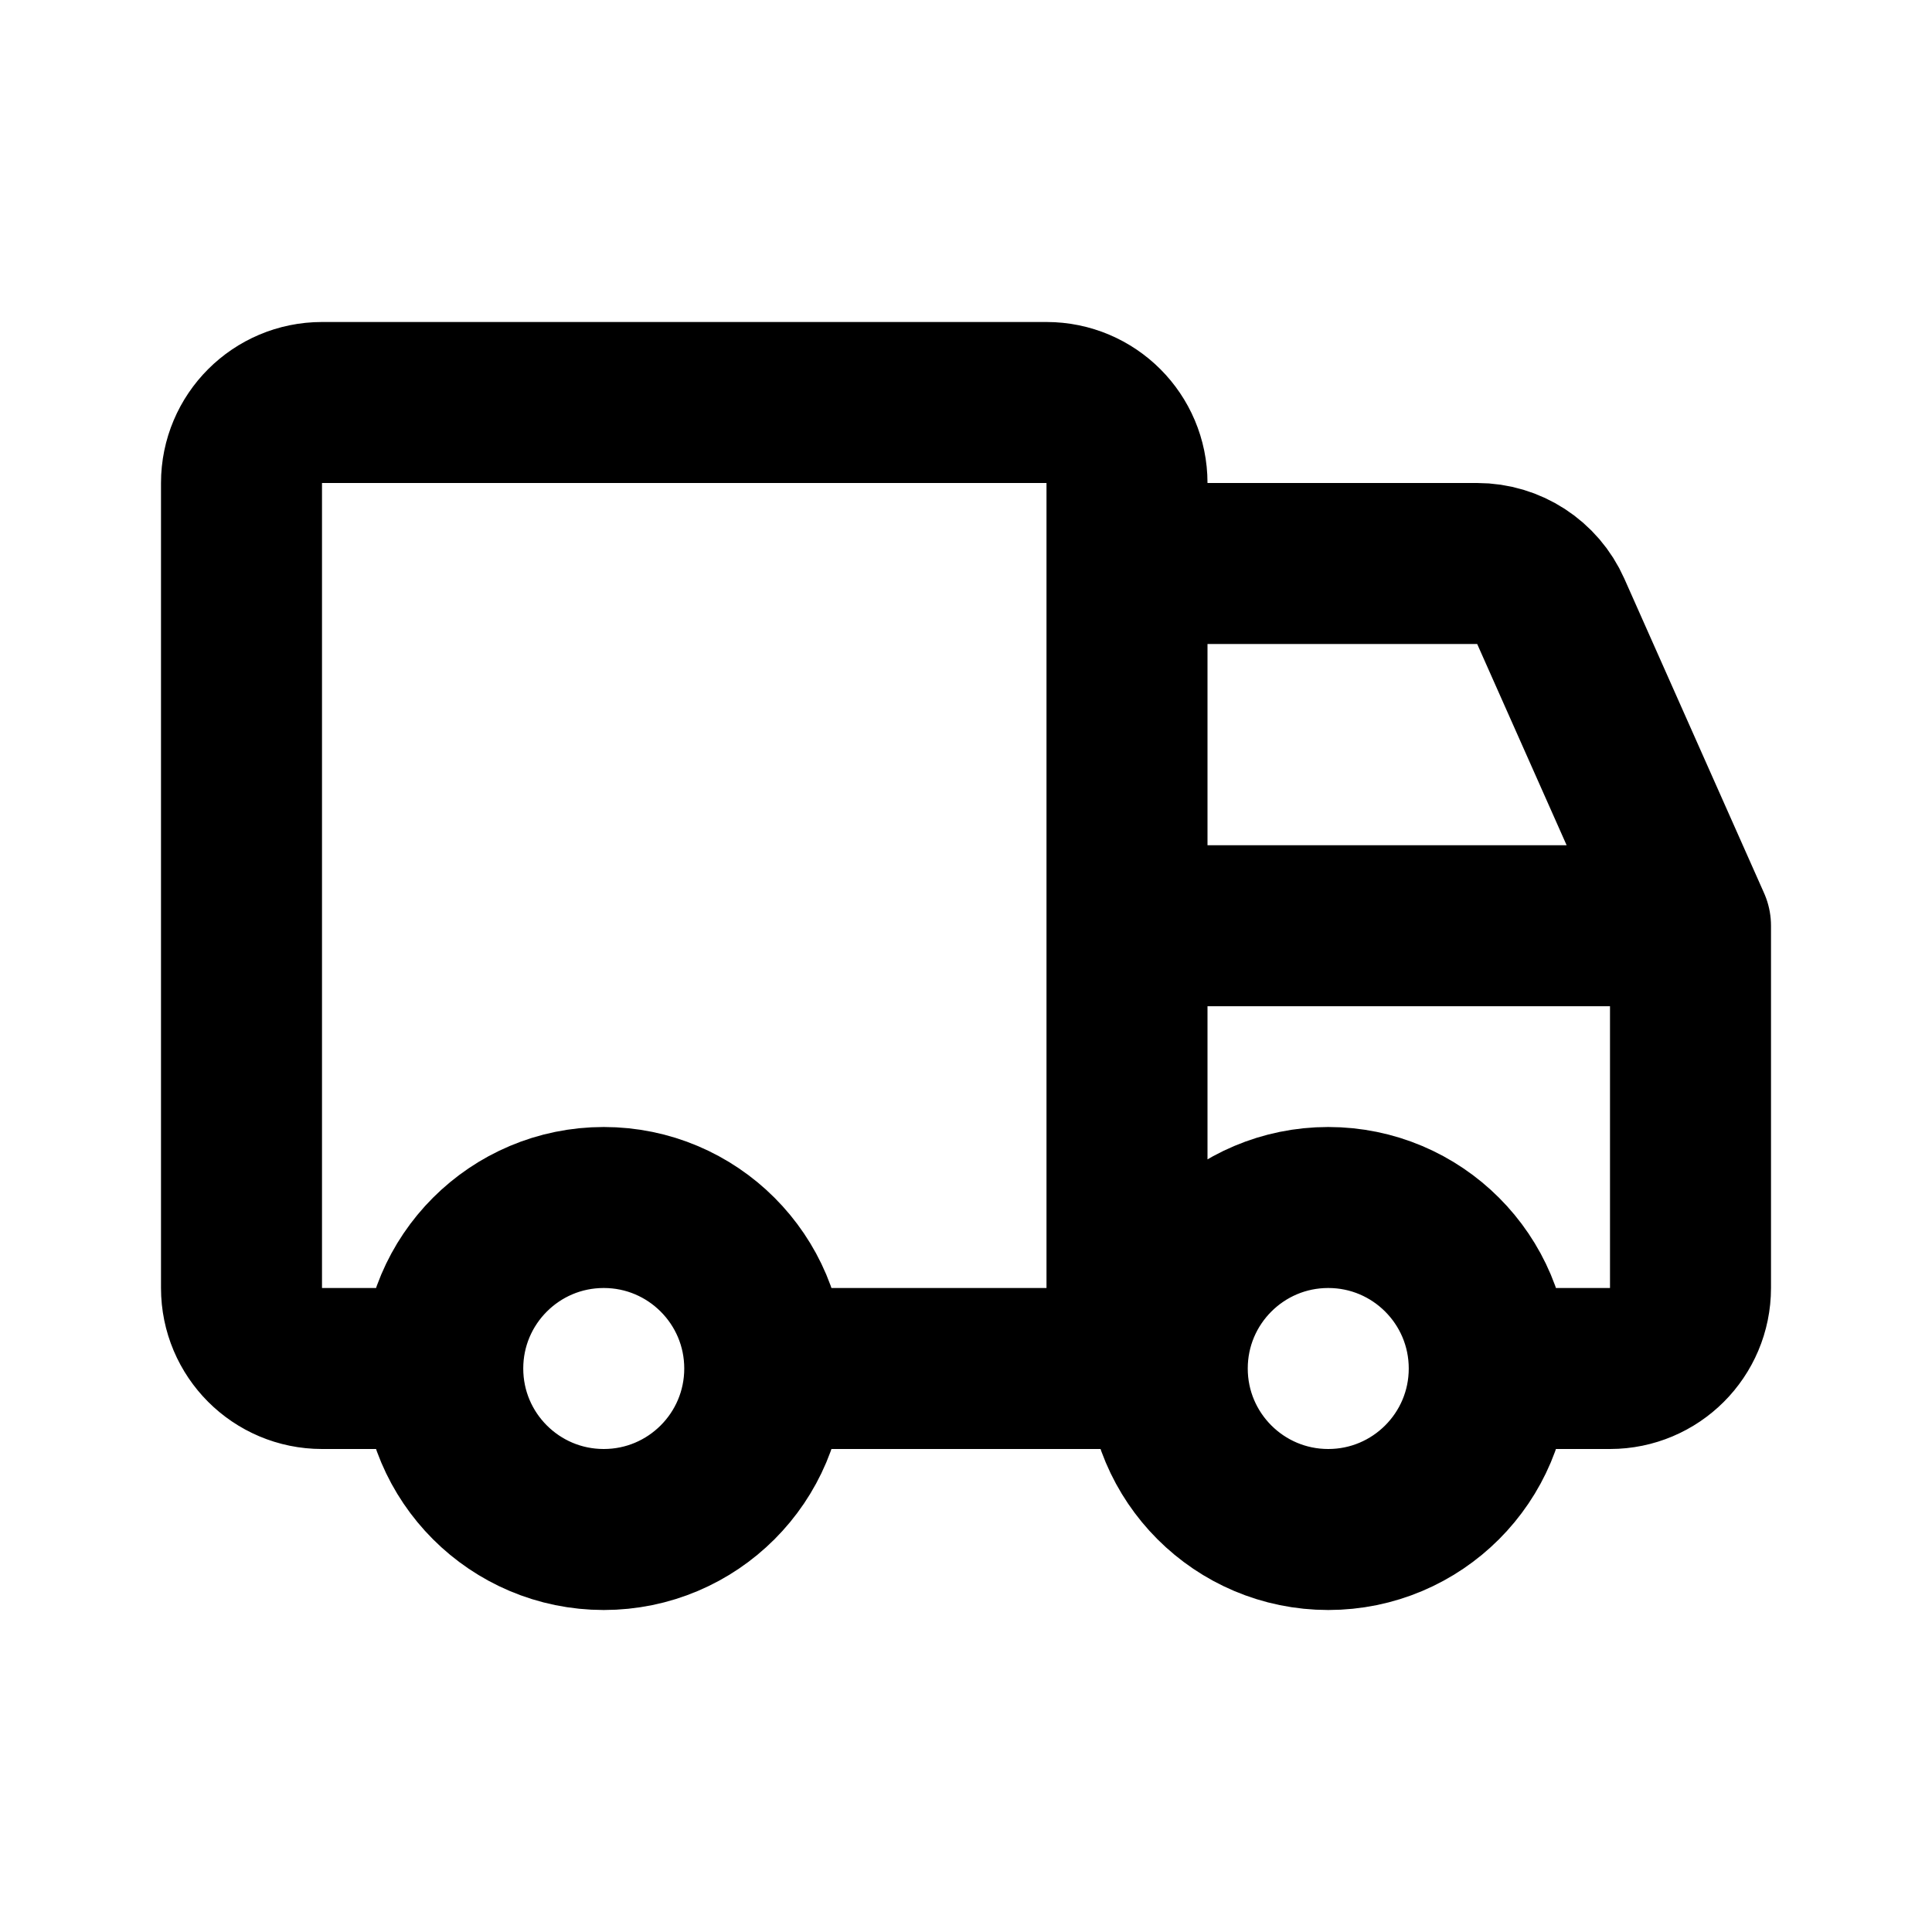
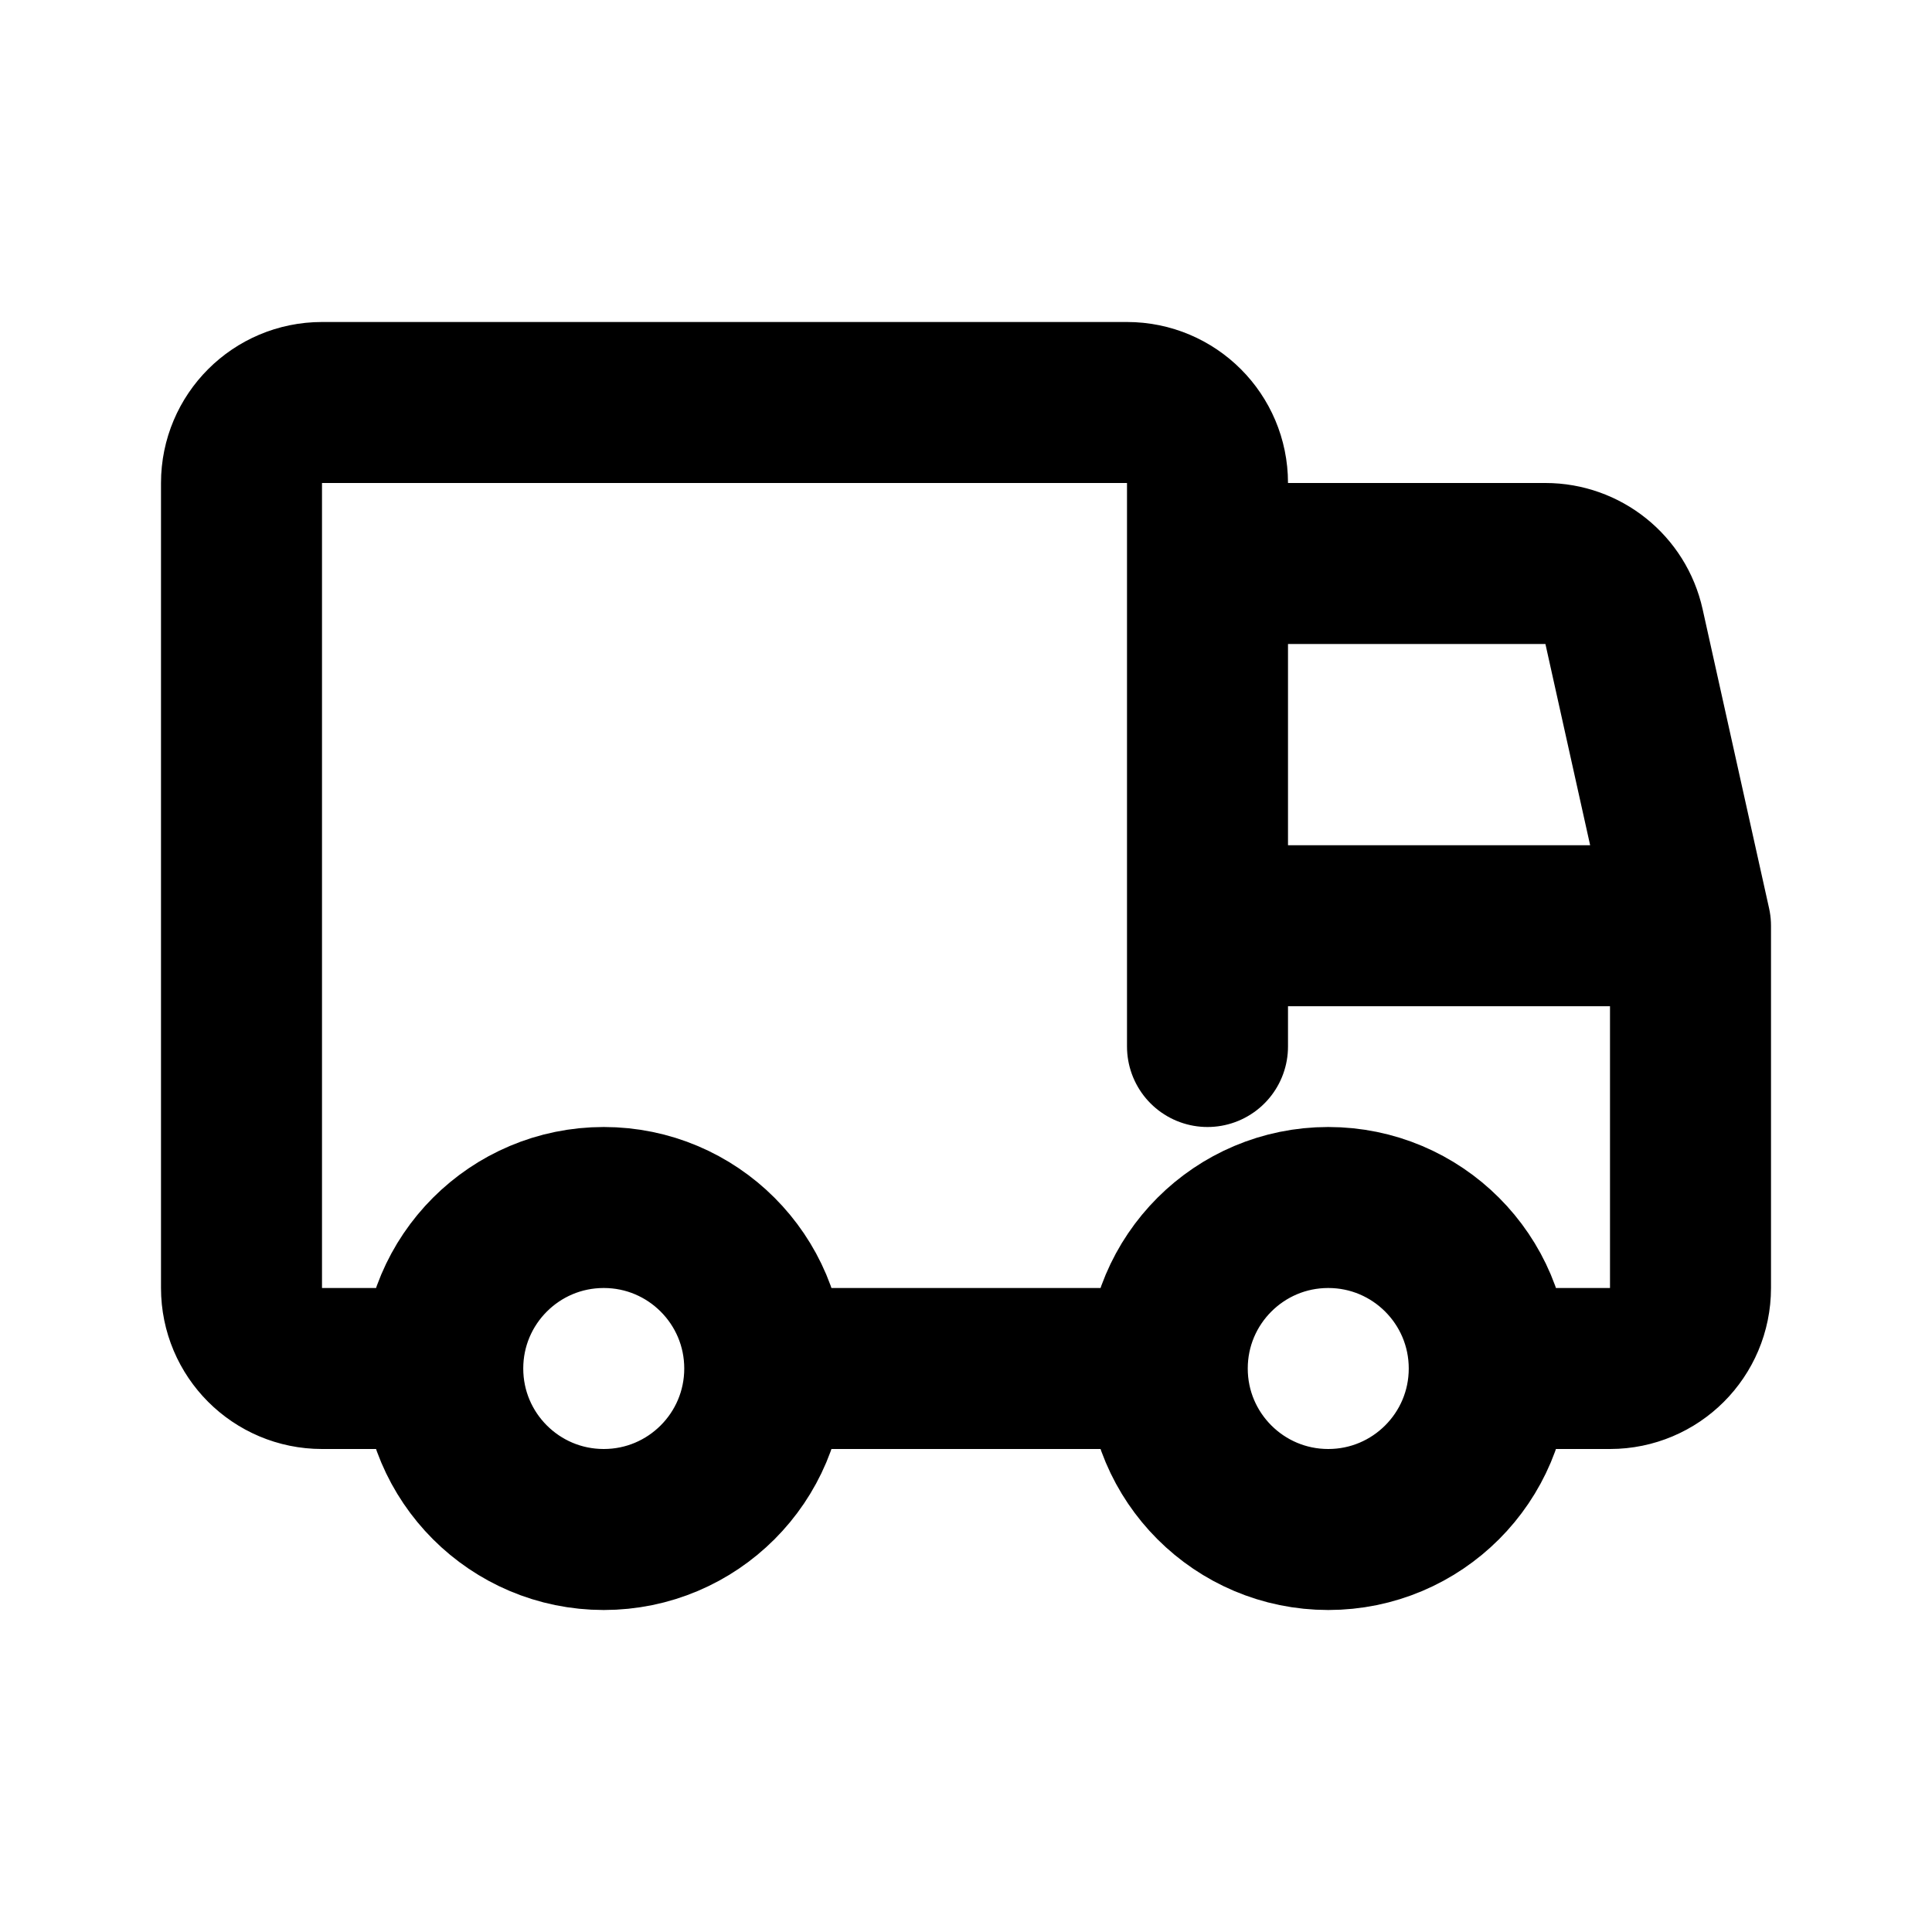
<svg xmlns="http://www.w3.org/2000/svg" width="24" height="24" fill="none" viewBox="0 0 24 24">
-   <path stroke="currentColor" stroke-linecap="round" stroke-linejoin="round" stroke-width="2" d="M21 11.5V16a1 1 0 0 1-1 1h-1.5m2.5-5.5h-7m7 0-1.736-3.906A1 1 0 0 0 18.35 7H14M5.5 17H4a1 1 0 0 1-1-1V6a1 1 0 0 1 1-1h9a1 1 0 0 1 1 1v1M5.5 17a2 2 0 1 0 4 0m-4 0a2 2 0 1 1 4 0m0 0H14m0 0h.5m-.5 0v-5.5m.5 5.5a2 2 0 1 0 4 0m-4 0a2 2 0 1 1 4 0M14 11.5V7" />
+   <path stroke="currentColor" stroke-linecap="round" stroke-linejoin="round" stroke-width="2" d="M21 11.5V16a1 1 0 0 1-1 1h-1.5m2.5-5.5h-6m6 0-.826-3.717A1 1 0 0 0 19.198 7H15M5.5 17H4a1 1 0 0 1-1-1V6a1 1 0 0 1 1-1h10a1 1 0 0 1 1 1v1M5.5 17a2 2 0 1 0 4 0m-4 0a2 2 0 1 1 4 0m0 0h5m0 0a2 2 0 1 0 4 0m-4 0a2 2 0 1 1 4 0M15 11.5V7m0 4.5V13" />
</svg>
